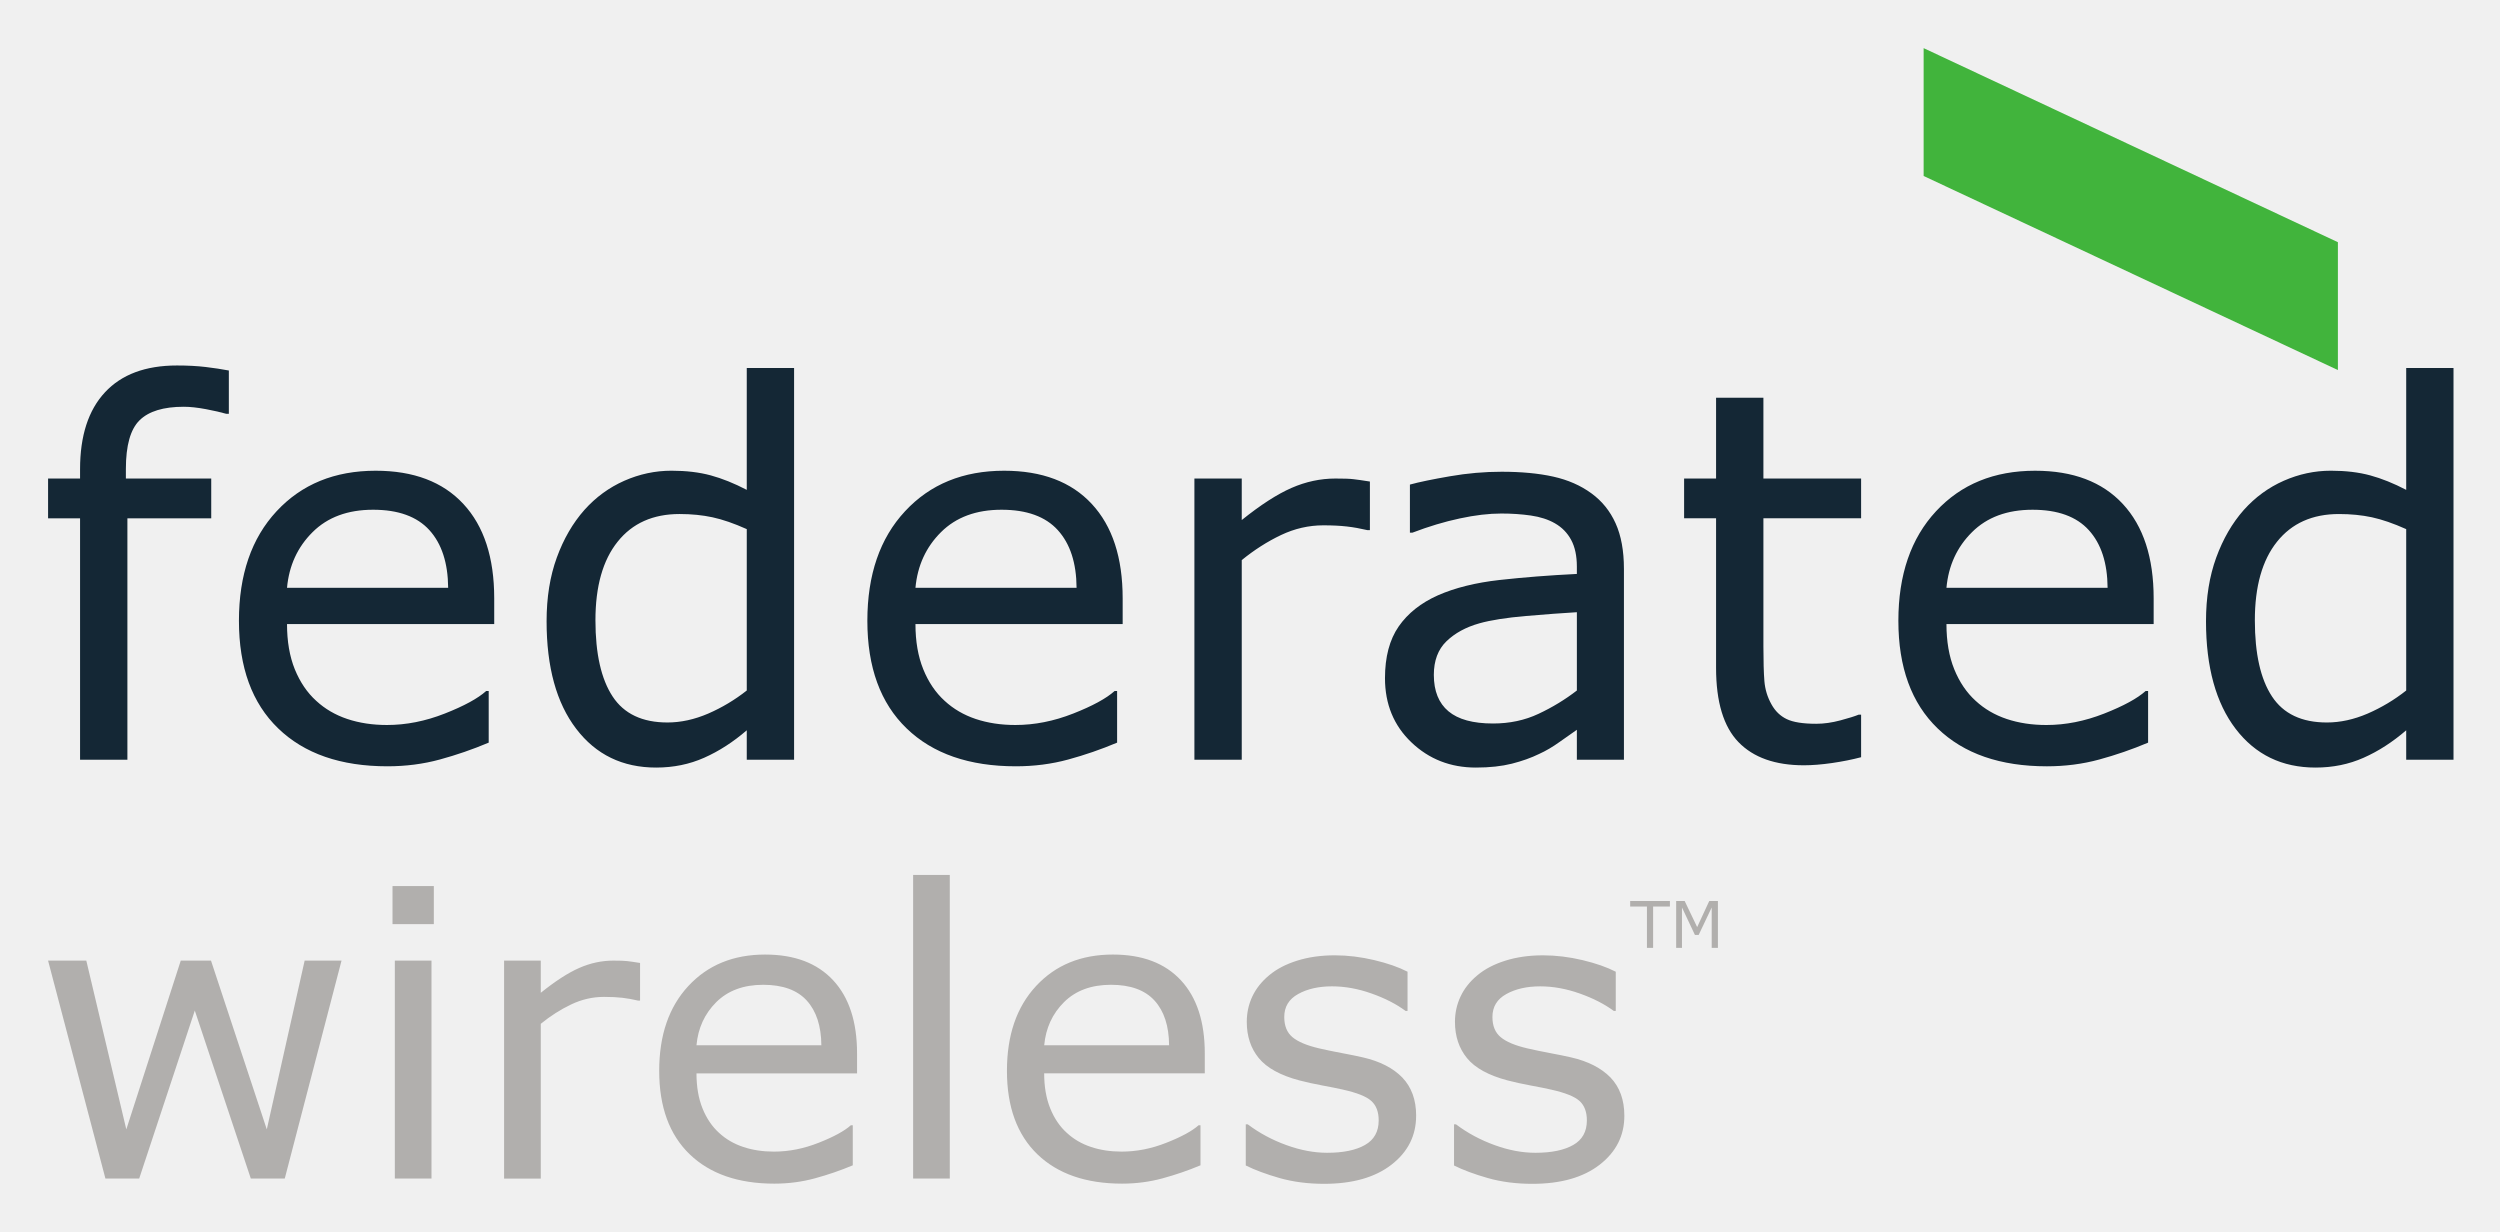
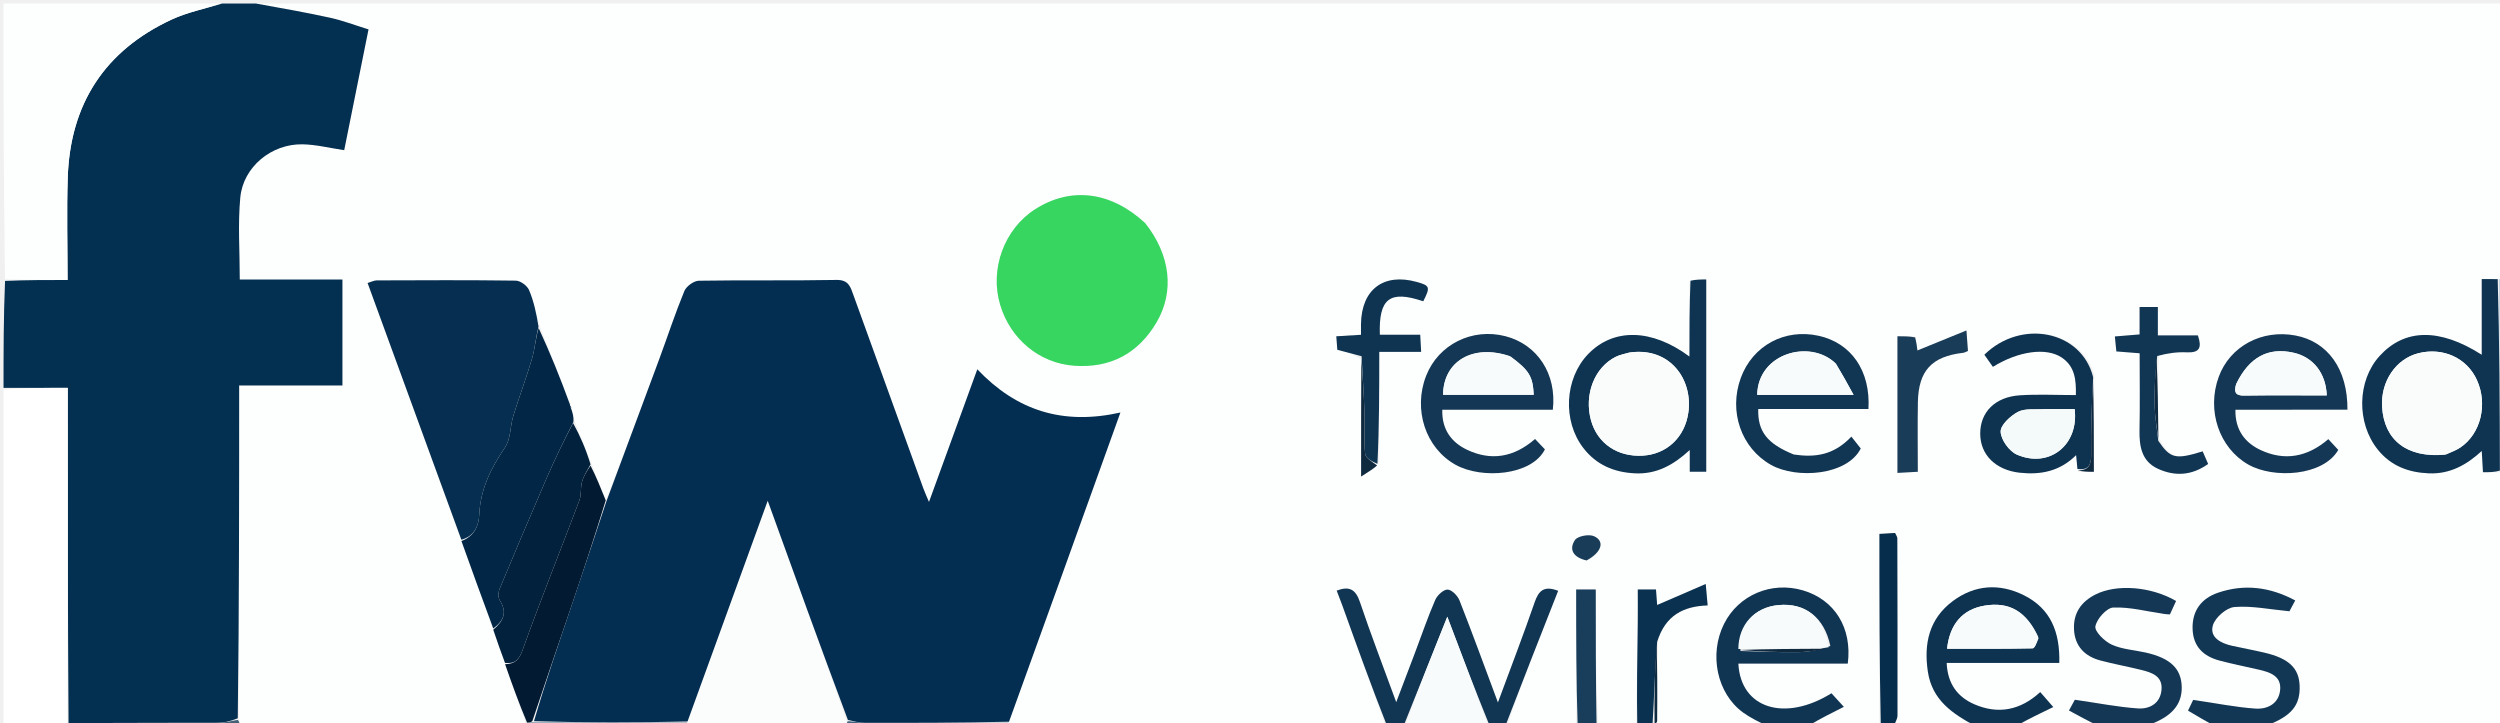
- <svg xmlns="http://www.w3.org/2000/svg" role="img" viewBox="-6.63 -6.63 344.76 169.76">
-   <path fill="#142735" d="M24.93 50.438h-.345c-.717-.208-1.655-.423-2.812-.643-1.161-.218-2.179-.331-3.056-.331-2.804 0-4.832.618-6.095 1.859-1.262 1.235-1.893 3.474-1.893 6.719v1.318H22.5v5.487H10.939v33.294H4.411V64.847H0v-5.487h4.411v-1.286c0-4.606 1.143-8.14 3.434-10.603 2.292-2.467 5.603-3.699 9.931-3.699 1.458 0 2.771.067 3.941.206 1.167.141 2.24.301 3.212.487v5.973m30.243 23.989c-.026-3.424-.887-6.074-2.584-7.947-1.704-1.876-4.294-2.815-7.765-2.815-3.494 0-6.278 1.028-8.348 3.09-2.074 2.06-3.246 4.619-3.524 7.672zm6.351 5.003H32.951c0 2.383.357 4.46 1.072 6.235.722 1.767 1.704 3.223 2.956 4.354 1.203 1.111 2.631 1.948 4.287 2.502 1.654.553 3.473.829 5.468.829 2.642 0 5.296-.524 7.97-1.577 2.674-1.051 4.575-2.09 5.709-3.108h.351v7.117c-2.201.928-4.445 1.703-6.737 2.327-2.291.626-4.7.937-7.222.937-6.435 0-11.46-1.738-15.069-5.226-3.612-3.481-5.416-8.43-5.416-14.838 0-6.346 1.728-11.38 5.188-15.105 3.462-3.729 8.014-5.592 13.668-5.592 5.23 0 9.26 1.526 12.097 4.585 2.838 3.054 4.252 7.391 4.252 13.016v3.544m34.827 9.164v-22.256c-1.758-.788-3.333-1.331-4.724-1.632-1.386-.299-2.902-.45-4.545-.45-3.66 0-6.511 1.271-8.541 3.82-2.038 2.542-3.058 6.155-3.058 10.831 0 4.607.789 8.108 2.365 10.505 1.569 2.393 4.092 3.591 7.569 3.591 1.85 0 3.724-.413 5.621-1.229 1.899-.826 3.668-1.883 5.313-3.181m6.526 9.548H96.351V94.081c-1.876 1.619-3.834 2.882-5.872 3.785-2.033.904-4.241 1.355-6.627 1.355-4.631 0-8.306-1.781-11.024-5.35-2.722-3.561-4.081-8.505-4.081-14.825 0-3.287.469-6.212 1.408-8.784.936-2.57 2.205-4.757 3.802-6.564 1.57-1.758 3.408-3.1 5.5-4.026 2.098-.925 4.264-1.389 6.513-1.389 2.034 0 3.841.216 5.418.644 1.572.429 3.226 1.093 4.963 1.997V44.116h6.526v54.026m38.957-23.715c-.021-3.424-.885-6.074-2.584-7.947-1.701-1.876-4.293-2.815-7.763-2.815-3.493 0-6.276 1.028-8.348 3.09-2.072 2.06-3.245 4.619-3.524 7.672zm6.356 5.003h-28.575c0 2.383.358 4.46 1.077 6.235.715 1.767 1.702 3.223 2.949 4.354 1.203 1.111 2.632 1.948 4.285 2.502 1.656.553 3.479.829 5.467.829 2.643 0 5.297-.524 7.972-1.577 2.677-1.051 4.577-2.09 5.712-3.108h.347v7.117c-2.201.928-4.443 1.703-6.737 2.327-2.288.626-4.697.937-7.218.937-6.437 0-11.461-1.738-15.072-5.226-3.611-3.481-5.415-8.43-5.415-14.838 0-6.346 1.728-11.38 5.194-15.105 3.456-3.729 8.012-5.592 13.663-5.592 5.23 0 9.263 1.526 12.096 4.585 2.837 3.054 4.255 7.391 4.255 13.016v3.544M182.286 66.477h-.347c-.969-.227-1.915-.399-2.836-.503-.908-.105-1.995-.159-3.241-.159-2.013 0-3.957.448-5.835 1.339-1.873.891-3.68 2.043-5.415 3.456v27.532h-6.529V59.362h6.529v5.725c2.589-2.082 4.877-3.559 6.853-4.426 1.981-.868 4.004-1.299 6.063-1.299 1.136 0 1.955.024 2.464.087.508.055 1.276.166 2.293.328v6.701m28.542 22.117v-10.798c-1.996.118-4.339.29-7.028.522-2.703.231-4.836.568-6.408 1.008-1.88.528-3.395 1.361-4.551 2.48-1.159 1.122-1.739 2.669-1.739 4.635 0 2.22.675 3.896 2.016 5.017 1.344 1.124 3.389 1.685 6.144 1.685 2.293 0 4.389-.444 6.282-1.337 1.901-.89 3.66-1.96 5.283-3.212m6.492 9.548h-6.492V94.012c-.579.394-1.363.943-2.349 1.651-.981.704-1.936 1.267-2.861 1.682-1.089.535-2.339.977-3.751 1.339-1.409.355-3.064.537-4.967.537-3.492 0-6.458-1.157-8.885-3.474-2.431-2.315-3.648-5.266-3.648-8.854 0-2.938.631-5.317 1.891-7.136 1.263-1.814 3.065-3.245 5.404-4.287 2.357-1.04 5.195-1.746 8.505-2.118 3.309-.367 6.862-.646 10.661-.833v-1.007c0-1.481-.261-2.707-.784-3.68-.521-.972-1.264-1.735-2.239-2.293-.925-.532-2.037-.89-3.333-1.078-1.296-.185-2.651-.274-4.061-.274-1.712 0-3.629.225-5.731.678-2.109.45-4.284 1.103-6.528 1.961h-.347V60.195c1.272-.351 3.113-.729 5.52-1.146 2.407-.419 4.783-.624 7.12-.624 2.731 0 5.107.223 7.133.674 2.024.451 3.779 1.221 5.263 2.309 1.459 1.063 2.569 2.44 3.329 4.13.763 1.691 1.149 3.786 1.149 6.287v26.316m32.707-.348c-1.231.327-2.564.591-4.011.802-1.444.207-2.737.311-3.875.311-3.955 0-6.965-1.067-9.022-3.193-2.065-2.13-3.093-5.547-3.093-10.246V64.844h-4.408V59.36h4.408V48.216h6.528V59.36h13.473v5.485h-13.473V82.516c0 2.041.045 3.633.135 4.779.095 1.146.419 2.218.977 3.208.511.929 1.211 1.606 2.099 2.033.889.431 2.252.646 4.081.646 1.061 0 2.179-.163 3.331-.471 1.16-.311 1.997-.572 2.501-.783h.349v5.867m33.992-23.367c-.023-3.424-.887-6.074-2.588-7.947-1.701-1.876-4.289-2.815-7.76-2.815-3.496 0-6.279 1.028-8.349 3.09-2.076 2.06-3.248 4.619-3.525 7.672zm6.352 5.003h-28.574c0 2.383.356 4.46 1.076 6.235.719 1.767 1.701 3.223 2.953 4.354 1.2 1.111 2.631 1.948 4.285 2.502 1.653.553 3.475.829 5.468.829 2.641 0 5.296-.524 7.969-1.577 2.675-1.051 4.575-2.09 5.713-3.108h.344v7.117c-2.2.928-4.439 1.703-6.737 2.327-2.287.626-4.696.937-7.221.937-6.435 0-11.454-1.738-15.065-5.226-3.613-3.481-5.416-8.43-5.416-14.838 0-6.346 1.731-11.38 5.189-15.105 3.46-3.729 8.013-5.592 13.665-5.592 5.232 0 9.26 1.526 12.1 4.585 2.833 3.054 4.251 7.391 4.251 13.016v3.544m34.827 9.164v-22.256c-1.763-.788-3.333-1.331-4.723-1.632-1.389-.299-2.907-.45-4.547-.45-3.664 0-6.509 1.271-8.545 3.82-2.037 2.542-3.057 6.155-3.057 10.831 0 4.607.784 8.108 2.364 10.505 1.572 2.393 4.097 3.591 7.568 3.591 1.852 0 3.728-.413 5.627-1.229 1.896-.826 3.671-1.883 5.313-3.181m6.524 9.548h-6.524V94.081c-1.876 1.619-3.831 2.882-5.872 3.785-2.032.904-4.241 1.355-6.63 1.355-4.627 0-8.301-1.781-11.025-5.35-2.715-3.561-4.081-8.505-4.081-14.825 0-3.287.472-6.212 1.409-8.784.94-2.57 2.201-4.757 3.801-6.564 1.575-1.758 3.412-3.1 5.505-4.026 2.099-.925 4.261-1.389 6.509-1.389 2.04 0 3.841.216 5.419.644 1.575.429 3.231 1.093 4.965 1.997V44.116h6.524v54.026" />
-   <path fill="#41b43c" d="M258.647.008V17.64l57.128 26.762V26.769L258.647.008" />
-   <path fill="#b1afad" d="M35.382 125.842l-5.22 23.274-7.695-23.274h-4.169l-7.51 23.274-5.516-23.274H0l7.908 30.056h4.657l7.669-23.17 7.724 23.17h4.681l7.829-30.056h-5.086m12.117-5.033h5.699v-5.25h-5.699zm.321 35.087h5.056V125.84h-5.056v30.056m33.817-24.538h-.265c-.755-.181-1.488-.308-2.195-.392-.71-.078-1.547-.121-2.514-.121-1.56 0-3.069.348-4.521 1.038-1.455.691-2.853 1.583-4.198 2.676v21.341H62.886v-30.059h5.058v4.441c2.008-1.615 3.781-2.761 5.313-3.433 1.536-.672 3.1-1.008 4.696-1.008.882 0 1.512.021 1.91.068.394.045.988.128 1.774.256v5.193m25.002 6.162c-.021-2.655-.689-4.708-2.007-6.162-1.318-1.454-3.321-2.181-6.012-2.181-2.709 0-4.865.799-6.475 2.394-1.601 1.596-2.512 3.58-2.728 5.949zm4.921 3.872H89.417c0 1.851.28 3.46.833 4.832.555 1.374 1.317 2.5 2.287 3.377.932.86 2.041 1.511 3.328 1.937 1.282.432 2.693.644 4.233.644 2.049 0 4.108-.402 6.178-1.224 2.076-.816 3.547-1.621 4.424-2.406h.272v5.518c-1.703.719-3.443 1.312-5.222 1.796-1.771.484-3.644.734-5.596.734-4.983 0-8.88-1.357-11.675-4.05-2.801-2.705-4.203-6.538-4.203-11.508 0-4.916 1.341-8.814 4.025-11.702 2.681-2.89 6.21-4.333 10.586-4.333 4.056 0 7.182 1.182 9.38 3.55 2.2 2.369 3.295 5.734 3.295 10.094v2.74m7.732 14.504h5.056v-41.867h-5.056v41.867m35.298-18.376c-.016-2.655-.687-4.708-2.004-6.162-1.321-1.454-3.325-2.181-6.012-2.181-2.709 0-4.868.799-6.474 2.394-1.603 1.596-2.515 3.58-2.733 5.949zm4.923 3.872H137.366c0 1.851.28 3.46.836 4.832.557 1.374 1.316 2.5 2.292 3.377.931.86 2.037 1.511 3.323 1.937 1.281.432 2.692.644 4.236.644 2.047 0 4.104-.402 6.175-1.224 2.072-.816 3.547-1.621 4.428-2.406h.268v5.518c-1.707.719-3.447 1.312-5.221 1.796-1.775.484-3.64.734-5.597.734-4.985 0-8.881-1.357-11.678-4.05-2.795-2.705-4.197-6.538-4.197-11.508 0-4.916 1.339-8.814 4.023-11.702 2.684-2.89 6.211-4.333 10.589-4.333 4.055 0 7.18 1.182 9.377 3.55 2.2 2.369 3.295 5.734 3.295 10.094v2.74m29.145 5.842c0 2.749-1.132 4.997-3.404 6.756-2.272 1.76-5.368 2.636-9.294 2.636-2.229 0-4.271-.268-6.127-.794-1.853-.53-3.408-1.108-4.668-1.735v-5.677h.271c1.593 1.201 3.371 2.157 5.328 2.865 1.956.711 3.827 1.06 5.621 1.06 2.227 0 3.967-.358 5.225-1.079 1.255-.715 1.884-1.84 1.884-3.386 0-1.185-.343-2.081-1.027-2.69-.68-.615-1.988-1.131-3.929-1.562-.716-.163-1.655-.352-2.807-.565-1.159-.214-2.216-.447-3.165-.697-2.637-.695-4.501-1.73-5.612-3.083-1.103-1.356-1.651-3.017-1.651-4.992 0-1.237.251-2.403.764-3.497.515-1.094 1.288-2.071 2.327-2.93 1.004-.846 2.285-1.517 3.836-2.009 1.556-.491 3.285-.741 5.204-.741 1.797 0 3.609.223 5.452.66 1.839.439 3.368.974 4.588 1.601v5.407h-.272c-1.281-.949-2.853-1.754-4.704-2.406-1.849-.655-3.661-.983-5.437-.983-1.852 0-3.412.355-4.684 1.065-1.271.704-1.905 1.761-1.905 3.158 0 1.242.383 2.172 1.151 2.8.755.627 1.975 1.137 3.661 1.531.932.216 1.979.432 3.135.65 1.159.215 2.119.413 2.895.591 2.349.54 4.159 1.466 5.435 2.775 1.273 1.329 1.911 3.085 1.911 5.272m28.713 0c0 2.749-1.137 4.997-3.404 6.756-2.269 1.76-5.373 2.636-9.3 2.636-2.223 0-4.264-.268-6.119-.794-1.857-.53-3.412-1.108-4.667-1.735v-5.677h.268c1.593 1.201 3.373 2.157 5.329 2.865 1.952.711 3.831 1.06 5.62 1.06 2.224 0 3.965-.358 5.223-1.079 1.255-.715 1.881-1.84 1.881-3.386 0-1.185-.343-2.081-1.023-2.69-.683-.615-1.991-1.131-3.929-1.562-.717-.163-1.653-.352-2.811-.565-1.156-.214-2.212-.447-3.164-.697-2.637-.695-4.507-1.73-5.609-3.083-1.104-1.356-1.655-3.017-1.655-4.992 0-1.237.255-2.403.771-3.497.512-1.094 1.284-2.071 2.324-2.93 1.004-.846 2.284-1.517 3.836-2.009 1.553-.491 3.287-.741 5.207-.741 1.791 0 3.607.223 5.449.66 1.839.439 3.367.974 4.587 1.601v5.407h-.268c-1.296-.949-2.861-1.754-4.712-2.406-1.847-.655-3.656-.983-5.437-.983-1.845 0-3.404.355-4.679 1.065-1.275.704-1.911 1.761-1.911 3.158 0 1.242.384 2.172 1.159 2.8.752.627 1.975 1.137 3.663 1.531.929.216 1.973.432 3.133.65 1.156.215 2.117.413 2.893.591 2.347.54 4.159 1.466 5.437 2.775 1.267 1.329 1.907 3.085 1.907 5.272m6.28-28.847h-2.312v5.7h-.853v-5.7h-2.313v-.766h5.479v.766m5.428-.766l-1.668 3.599-1.723-3.599h-1.173v6.463h.803v-5.568l1.785 3.785h.516l1.796-3.785v5.568h.859v-6.463h-1.195" />
+ <svg xmlns="http://www.w3.org/2000/svg" version="1.1" id="Layer_1" x="0px" y="0px" width="100%" viewBox="0 0 709 205" enable-background="new 0 0 709 205" xml:space="preserve">
+   <path fill="#FDFEFE" opacity="1" stroke="none" d=" M710,134   C710,157.924 710,181.848 710,206   C687.98,206 665.958,206 643.565,205.651   C649.908,202.977 652.381,199.992 652.173,194.464   C651.984,189.465 649.114,186.725 642.231,185.105   C639.159,184.382 636.051,183.816 632.969,183.136   C629.803,182.438 626.601,180.742 627.566,177.36   C628.202,175.136 631.409,172.342 633.663,172.152   C638.584,171.737 643.63,172.821 649.281,173.355   C649.46,173.022 650.127,171.775 650.923,170.289   C643.727,166.435 636.479,165.566 629.059,168.088   C624.436,169.66 621.691,173.066 621.818,178.273   C621.943,183.386 624.904,186.144 629.535,187.359   C633.225,188.326 636.972,189.072 640.69,189.932   C643.731,190.636 646.897,191.673 646.67,195.424   C646.425,199.461 643.172,201.215 639.618,200.961   C633.978,200.558 628.391,199.428 621.986,198.49   C621.892,198.686 621.231,200.063 620.525,201.532   C623.314,203.199 625.657,204.6 628,206   C621.979,206 615.958,206 609.604,205.666   C615.759,203.359 618.855,199.915 618.734,194.808   C618.61,189.609 615.521,186.644 608.52,185.067   C605.286,184.339 601.813,184.164 598.872,182.815   C596.834,181.88 593.979,179.08 594.249,177.627   C594.644,175.507 597.465,172.354 599.346,172.288   C604.137,172.119 608.979,173.42 613.802,174.124   C614.252,174.189 614.71,174.195 615.386,174.245   C615.988,172.933 616.569,171.666 617.131,170.439   C610.008,166.302 600.319,165.595 594.353,168.562   C590.242,170.607 587.966,173.867 588.187,178.484   C588.414,183.22 591.198,186.118 595.66,187.307   C599.502,188.331 603.428,189.032 607.288,189.992   C610.272,190.734 613.367,191.727 613.007,195.647   C612.65,199.532 609.598,201.148 606.285,200.913   C600.524,200.505 594.814,199.374 588.427,198.451   C588.315,198.655 587.616,199.934 586.762,201.497   C589.645,203.073 592.322,204.537 595,206   C587.646,206 580.292,206 572.617,205.664   C575.453,203.811 578.609,202.295 582.31,200.517   C580.542,198.489 579.617,197.428 578.61,196.273   C572.939,201.497 566.631,202.645 559.921,199.734   C555.245,197.705 552.324,194.004 552.076,188.014   C562.847,188.014 573.394,188.014 584.012,188.014   C584.246,179.336 581.602,172.636 574.038,168.847   C567.093,165.367 560.049,165.805 553.796,170.485   C547.135,175.471 545.538,182.476 546.745,190.497   C547.956,198.539 553.701,202.445 560,206   C552.646,206 545.292,206 537.662,205.616   C537.645,204.491 538.126,203.75 538.127,203.009   C538.151,186.223 538.127,169.437 538.08,152.651   C538.078,152.214 537.717,151.778 537.436,151.145   C536.012,151.232 534.602,151.318 533,151.415   C533,169.83 533,187.915 533,206   C526.646,206 520.291,206 513.588,205.658   C516.255,203.802 519.272,202.287 522.912,200.46   C521.244,198.631 520.307,197.604 519.403,196.612   C506.208,204.825 493.639,200.962 492.996,188.198   C503.375,188.198 513.743,188.198 524.03,188.198   C525.318,178.047 520.283,170.074 511.312,167.43   C502.364,164.792 493.034,168.753 488.944,176.925   C484.602,185.6 486.937,196.712 494.362,202.086   C496.434,203.585 498.78,204.706 501,206   C490.979,206 480.958,206 470.514,205.733   C470.039,205.293 469.987,205.12 469.967,204.483   C470.023,196.679 470.046,189.339 470.284,181.725   C472.308,174.453 477.479,171.931 484.289,171.698   C484.122,169.825 483.995,168.404 483.746,165.616   C478.698,167.799 474.332,169.687 469.968,171.574   C469.897,170.628 469.769,168.93 469.636,167.17   C467.807,167.17 466.356,167.17 464.474,167.17   C464.474,170.47 464.512,173.594 464.467,176.716   C464.328,186.478 464.158,196.239 464,206   C460.639,206 457.277,206 453.237,205.577   C452.557,192.566 452.557,179.979 452.557,167.176   C450.565,167.176 448.982,167.176 447,167.176   C447,180.178 447,193.089 447,206   C440.646,206 434.291,206 427.483,205.633   C431.983,192.696 436.937,180.126 441.89,167.556   C437.901,166.009 436.366,167.506 435.228,170.809   C432.059,180.001 428.559,189.078 424.812,199.222   C420.926,188.809 417.542,179.505 413.916,170.297   C413.388,168.955 411.721,167.237 410.544,167.209   C409.368,167.18 407.607,168.819 407.038,170.133   C404.929,175.001 403.212,180.039 401.335,185.009   C399.693,189.36 398.034,193.706 395.969,199.141   C392.189,188.801 388.728,179.833 385.673,170.73   C384.446,167.075 382.61,166.16 379.086,167.497   C379.677,169.051 380.228,170.432 380.731,171.831   C384.826,183.219 388.911,194.61 393,206   C357.646,206 322.292,206 286.486,205.745   C286.009,205.32 285.984,205.151 286.156,204.678   C296.751,175.432 307.149,146.491 317.747,116.992   C301.502,120.635 288.349,116.524 277.166,104.739   C272.591,117.296 268.136,129.522 263.46,142.357   C262.758,140.682 262.272,139.647 261.884,138.576   C255.261,120.305 248.639,102.034 242.049,83.75   C241.195,81.379 240.7,79.321 237.172,79.39   C224.178,79.644 211.173,79.395 198.177,79.618   C196.754,79.643 194.637,81.2 194.079,82.556   C191.488,88.844 189.372,95.326 187.013,101.712   C182.022,115.222 176.985,128.715 171.786,141.895   C170.353,138.383 169.102,135.192 167.848,131.633   C166.198,127.464 164.55,123.661 163.008,119.575   C162.747,118.194 162.38,117.095 162.024,115.741   C161.955,115.332 161.875,115.181 161.791,114.664   C158.9,107.184 156.013,100.069 153.095,92.55   C152.097,88.833 151.379,85.414 150.036,82.263   C149.508,81.025 147.591,79.611 146.288,79.593   C133.135,79.404 119.978,79.477 106.823,79.523   C106.086,79.525 105.352,79.933 104.251,80.26   C113.188,104.727 122.016,128.894 130.868,153.444   C133.889,161.96 136.887,170.093 139.89,178.597   C141.004,181.978 142.114,184.99 143.244,188.364   C145.237,194.135 147.209,199.544 149.139,205.215   C149.065,205.652 149.032,205.826 149,206   C122.312,206 95.625,206 68.425,205.656   C67.85,204.861 67.787,204.409 67.774,203.494   C67.825,171.956 67.825,140.88 67.825,109.321   C78.01,109.321 87.584,109.321 97.11,109.321   C97.11,99.123 97.11,89.419 97.11,79.276   C87.114,79.276 77.531,79.276 67.996,79.276   C67.996,71.216 67.432,63.553 68.144,56.011   C68.966,47.306 77.02,40.745 85.824,40.924   C89.687,41.002 93.532,41.983 97.614,42.588   C99.876,31.353 102.159,20.017 104.51,8.337   C100.557,7.118 97.151,5.81 93.627,5.036   C86.786,3.532 79.879,2.328 73,1   C285.333,1 497.667,1 710,1   C710,26.761 710,52.412 709.693,78.56   C709.183,79.096 708.981,79.134 708.349,79.157   C706.665,79.142 705.411,79.142 703.819,79.142   C703.819,83.174 703.819,86.639 703.819,90.104   C703.819,93.526 703.819,96.947 703.819,100.612   C691.857,92.974 681.945,93.178 674.869,100.94   C668.496,107.93 668.221,119.937 674.387,127.564   C678.056,132.104 682.98,133.99 688.783,134.236   C694.715,134.488 699.417,131.94 703.824,127.899   C703.961,130.292 704.063,132.065 704.169,133.923   C705.968,133.923 707.441,133.923 709.185,133.956   C709.637,133.993 709.818,133.996 710,134  M612.256,100.25   C614.901,100.123 617.556,99.789 620.189,99.918   C623.807,100.096 624.509,98.582 623.319,95.12   C619.66,95.12 616.064,95.12 611.967,95.12   C611.967,92.161 611.967,89.587 611.967,87.068   C610.029,87.068 608.605,87.068 606.787,87.068   C606.787,89.75 606.787,92.18 606.787,94.844   C604.332,95.046 602.251,95.217 599.776,95.42   C599.937,97.043 600.072,98.397 600.197,99.663   C602.623,99.855 604.549,100.008 606.807,100.188   C606.807,107.633 606.916,114.774 606.768,121.91   C606.672,126.521 607.358,130.795 611.921,132.911   C616.703,135.129 621.554,134.931 626.226,131.575   C625.661,130.276 625.161,129.125 624.674,128.007   C616.946,130.397 615.49,130.03 612.148,124.071   C612.048,116.394 611.948,108.718 612.256,100.25  M386.01,101.952   C386.01,112.516 386.01,123.08 386.01,135.148   C388.273,133.712 389.615,132.86 391.158,131.089   C391.158,120.834 391.158,110.58 391.158,99.787   C395.38,99.787 399.104,99.787 403.037,99.787   C402.938,97.975 402.87,96.721 402.772,94.931   C398.731,94.931 395.008,94.931 391.323,94.931   C390.975,84.567 394.174,82.249 403.632,85.442   C405.684,81.41 405.544,80.997 401.77,79.953   C392.392,77.359 386.146,82.067 385.978,91.861   C385.961,92.82 385.976,93.779 385.976,94.946   C383.5,95.097 381.418,95.223 378.974,95.372   C379.098,97.011 379.201,98.379 379.263,99.194   C381.942,99.907 384.045,100.467 386.01,101.952  M593.934,106.29   C590.299,93.673 573.133,90.415 562.768,100.603   C563.561,101.729 564.38,102.891 565.186,104.036   C572.444,99.537 580.326,98.475 584.684,101.385   C588.451,103.9 588.809,107.676 588.721,112.045   C583.102,112.045 577.945,111.776 572.827,112.111   C565.794,112.571 561.577,116.889 561.592,122.99   C561.607,129.004 565.995,133.314 572.807,134.062   C578.755,134.714 584.204,133.66 588.791,129.071   C588.94,130.692 589.046,131.844 589.368,133.803   C590.808,133.803 592.248,133.803 593.824,133.803   C593.824,124.794 593.824,115.913 593.934,106.29  M324.545,62.993   C314.984,54.223 303.642,52.892 293.54,59.356   C284.769,64.968 280.61,76.389 283.658,86.492   C286.558,96.103 294.676,103.01 304.681,103.726   C314.87,104.455 322.814,100.253 328.005,91.409   C333.15,82.645 331.919,72.281 324.545,62.993  M479.122,79.963   C479.122,86.865 479.122,93.766 479.122,101.115   C468.346,93.116 457.512,93.03 450.387,100.434   C443.749,107.331 443.075,119.324 449.035,127.051   C452.706,131.811 457.689,133.958 463.71,134.237   C469.67,134.513 474.424,132.032 479.214,127.619   C479.214,130.306 479.214,132.054 479.214,133.793   C480.963,133.793 482.384,133.793 483.89,133.793   C483.89,115.534 483.89,97.508 483.89,79.261   C482.303,79.261 481.011,79.261 479.122,79.963  M654.48,116.191   C658.237,116.191 661.995,116.191 665.732,116.191   C665.818,104.677 660.15,96.878 651.003,95.153   C641.429,93.347 632.395,98.216 629.23,106.889   C625.748,116.429 629.378,127.018 637.558,131.71   C644.791,135.859 658.857,135.022 663.129,127.595   C662.26,126.654 661.323,125.641 660.311,124.546   C654.352,129.684 647.862,130.799 641.087,127.625   C636.686,125.564 633.839,121.939 633.962,116.192   C640.593,116.192 647.04,116.192 654.48,116.191  M508.31,128.84   C501.147,125.83 498.456,122.357 498.634,115.991   C509.053,115.991 519.485,115.991 529.886,115.991   C530.526,105.179 525.023,97.255 515.723,95.223   C506.104,93.121 497.063,98.018 493.703,107.15   C490.18,116.728 493.855,127.088 502.227,131.819   C509.504,135.931 523.9,134.831 527.707,127.187   C526.918,126.19 526.029,125.066 525.051,123.831   C520.102,129.061 514.845,129.81 508.31,128.84  M416.604,116.194   C424.553,116.194 432.501,116.194 440.38,116.194   C441.541,106.03 435.978,97.671 426.909,95.343   C417.476,92.922 407.927,97.697 404.458,106.57   C400.698,116.185 404.308,127.038 412.745,131.779   C420.239,135.991 434.452,134.845 438.131,127.438   C437.256,126.516 436.315,125.524 435.345,124.501   C429.301,129.765 422.828,130.767 416.056,127.559   C411.626,125.46 408.868,121.812 409.029,116.195   C411.35,116.195 413.495,116.195 416.604,116.194  M542.893,95.363   C541.456,95.363 540.018,95.363 538.115,95.363   C538.115,101.931 538.115,108.229 538.115,114.527   C538.115,120.965 538.115,127.403 538.115,134.115   C540.367,133.99 541.959,133.902 543.888,133.795   C543.888,126.998 543.793,120.524 543.911,114.054   C544.074,105.108 547.862,101.071 556.745,100.057   C557.162,100.009 557.556,99.752 558.111,99.532   C557.996,97.979 557.889,96.553 557.679,93.721   C552.583,95.798 548.171,97.596 543.779,99.387   C543.691,98.626 543.541,97.318 542.893,95.363  M450.327,158.928   C454.288,156.605 455.174,153.472 452.067,152.07   C450.638,151.425 447.413,152.022 446.661,153.156   C444.802,155.956 446.336,158.124 450.327,158.928  z" />
+   <path fill="#032F51" opacity="1" stroke="none" d=" M72.546,1   C79.879,2.328 86.786,3.532 93.627,5.036   C97.151,5.81 100.557,7.118 104.51,8.337   C102.159,20.017 99.876,31.353 97.614,42.588   C93.532,41.983 89.687,41.002 85.824,40.924   C77.02,40.745 68.966,47.306 68.144,56.011   C67.432,63.553 67.996,71.216 67.996,79.276   C77.531,79.276 87.114,79.276 97.11,79.276   C97.11,89.419 97.11,99.123 97.11,109.321   C87.584,109.321 78.01,109.321 67.825,109.321   C67.825,140.88 67.825,171.956 67.428,203.704   C65.262,204.586 63.493,204.968 61.722,204.976   C49.846,205.03 37.97,204.965 26.095,205.05   C24.394,205.062 22.698,205.669 21,206   C20.556,206 20.111,206 19.442,205.542   C19.218,173.287 19.218,141.49 19.218,110   C12.559,110 6.78,110 1,110   C1,99.979 1,89.958 1.431,79.671   C7.465,79.404 13.069,79.404 19.162,79.404   C19.162,69.453 18.893,59.848 19.217,50.262   C19.92,29.444 29.735,14.344 48.664,5.549   C53.174,3.454 58.207,2.486 63,1   C66.031,1 69.061,1 72.546,1  z" />
+   <path fill="#FDFEFE" opacity="1" stroke="none" d=" M62.531,1   C58.207,2.486 53.174,3.454 48.664,5.549   C29.735,14.344 19.92,29.444 19.217,50.262   C18.893,59.848 19.162,69.453 19.162,79.404   C13.069,79.404 7.465,79.404 1.431,79.202   C1,53.082 1,27.163 1,1   C21.354,1 41.708,1 62.531,1  z" />
+   <path fill="#FFFFFF" opacity="1" stroke="none" d=" M1,110.469   C6.78,110 12.559,110 19.218,110   C19.218,141.49 19.218,173.287 19.109,205.542   C13.023,206 7.046,206 1,206   C1,174.312 1,142.625 1,110.469  z" />
+   <path fill="#FBFDFD" opacity="1" stroke="none" d=" M240,206   C225.312,206 210.625,206 195.429,205.735   C194.891,205.295 194.86,205.119 194.984,204.609   C202.562,183.807 209.987,163.339 217.724,142.008   C225.378,163.2 232.743,183.59 240.073,204.322   C240.025,205.109 240.013,205.555 240,206  z" />
+   <path fill="#113653" opacity="1" stroke="none" d=" M393.417,206   C388.911,194.61 384.826,183.219 380.731,171.831   C380.228,170.432 379.677,169.051 379.086,167.497   C382.61,166.16 384.446,167.075 385.673,170.73   C388.728,179.833 392.189,188.801 395.969,199.141   C398.034,193.706 399.693,189.36 401.335,185.009   C403.212,180.039 404.929,175.001 407.038,170.133   C407.607,168.819 409.368,167.18 410.544,167.209   C411.721,167.237 413.388,168.955 413.916,170.297   C417.542,179.505 420.926,188.809 424.812,199.222   C428.559,189.078 432.059,180.001 435.228,170.809   C436.366,167.506 437.901,166.009 441.89,167.556   C436.937,180.126 431.983,192.696 427.015,205.633   C425.611,206 424.222,206 422.385,205.627   C418.202,195.378 414.467,185.502 410.458,174.903   C406.077,185.839 402.038,195.919 398,206   C396.611,206 395.222,206 393.417,206  z" />
+   <path fill="#0E3351" opacity="1" stroke="none" d=" M560.461,206   C553.701,202.445 547.956,198.539 546.745,190.497   C545.538,182.476 547.135,175.471 553.796,170.485   C560.049,165.805 567.093,165.367 574.038,168.847   C581.602,172.636 584.246,179.336 584.012,188.014   C573.394,188.014 562.847,188.014 552.076,188.014   C552.324,194.004 555.245,197.705 559.921,199.734   C566.631,202.645 572.939,201.497 578.61,196.273   C579.617,197.428 580.542,198.489 582.31,200.517   C578.609,202.295 575.453,203.811 572.148,205.664   C568.307,206 564.614,206 560.461,206  M578.037,180.622   C574.706,173.395 569.844,170.572 562.787,171.768   C556.635,172.81 552.943,176.95 552.189,183.981   C560.296,183.981 568.369,184.038 576.438,183.869   C577.058,183.856 577.644,182.245 578.037,180.622  z" />
+   <path fill="#103553" opacity="1" stroke="none" d=" M501.461,206   C498.78,204.706 496.434,203.585 494.362,202.086   C486.937,196.712 484.602,185.6 488.944,176.925   C493.034,168.753 502.364,164.792 511.312,167.43   C520.283,170.074 525.318,178.047 524.03,188.198   C513.743,188.198 503.375,188.198 492.996,188.198   C493.639,200.962 506.208,204.825 519.403,196.612   C520.307,197.604 521.244,198.631 522.912,200.46   C519.272,202.287 516.255,203.802 513.119,205.658   C509.307,206 505.614,206 501.461,206  M493.602,184.629   C499.037,184.754 504.473,185.021 509.904,184.95   C512.932,184.91 515.952,184.308 519.084,183.194   C517.399,175.147 512.002,170.892 504.379,171.602   C497.538,172.239 493.023,177.178 493.602,184.629  z" />
+   <path fill="#133755" opacity="1" stroke="none" d=" M595.465,206   C592.322,204.537 589.645,203.073 586.762,201.497   C587.616,199.934 588.315,198.655 588.427,198.451   C594.814,199.374 600.524,200.505 606.285,200.913   C609.598,201.148 612.65,199.532 613.007,195.647   C613.367,191.727 610.272,190.734 607.288,189.992   C603.428,189.032 599.502,188.331 595.66,187.307   C591.198,186.118 588.414,183.22 588.187,178.484   C587.966,173.867 590.242,170.607 594.353,168.562   C600.319,165.595 610.008,166.302 617.131,170.439   C616.569,171.666 615.988,172.933 615.386,174.245   C614.71,174.195 614.252,174.189 613.802,174.124   C608.979,173.42 604.137,172.119 599.346,172.288   C597.465,172.354 594.644,175.507 594.249,177.627   C593.979,179.08 596.834,181.88 598.872,182.815   C601.813,184.164 605.286,184.339 608.52,185.067   C615.521,186.644 618.61,189.609 618.734,194.808   C618.855,199.915 615.759,203.359 609.136,205.666   C604.643,206 600.286,206 595.465,206  z" />
+   <path fill="#123754" opacity="1" stroke="none" d=" M628.466,206   C625.657,204.6 623.314,203.199 620.525,201.532   C621.231,200.063 621.892,198.686 621.986,198.49   C628.391,199.428 633.978,200.558 639.618,200.961   C643.172,201.215 646.425,199.461 646.67,195.424   C646.897,191.673 643.731,190.636 640.69,189.932   C636.972,189.072 633.225,188.326 629.535,187.359   C624.904,186.144 621.943,183.386 621.818,178.273   C621.691,173.066 624.436,169.66 629.059,168.088   C636.479,165.566 643.727,166.435 650.923,170.289   C650.127,171.775 649.46,173.022 649.281,173.355   C643.63,172.821 638.584,171.737 633.663,172.152   C631.409,172.342 628.202,175.136 627.566,177.36   C626.601,180.742 629.803,182.438 632.969,183.136   C636.051,183.816 639.159,184.382 642.231,185.105   C649.114,186.725 651.984,189.465 652.173,194.464   C652.381,199.992 649.908,202.977 643.097,205.651   C638.311,206 633.622,206 628.466,206  z" />
+   <path fill="#F7FBFC" opacity="1" stroke="none" d=" M398.469,206   C402.038,195.919 406.077,185.839 410.458,174.903   C414.467,185.502 418.202,195.378 421.969,205.627   C414.312,206 406.625,206 398.469,206  z" />
+   <path fill="#072D4C" opacity="1" stroke="none" d=" M533.4,206   C533,187.915 533,169.83 533,151.415   C534.602,151.318 536.012,151.232 537.436,151.145   C537.717,151.778 538.078,152.214 538.08,152.651   C538.127,169.437 538.151,186.223 538.127,203.009   C538.126,203.75 537.645,204.491 537.194,205.616   C535.933,206 534.867,206 533.4,206  z" />
+   <path fill="#0A3150" opacity="1" stroke="none" d=" M464.333,206   C464.158,196.239 464.328,186.478 464.467,176.716   C464.512,173.594 464.474,170.47 464.474,167.17   C466.356,167.17 467.807,167.17 469.636,167.17   C469.769,168.93 469.897,170.628 469.968,171.574   C474.332,169.687 478.698,167.799 483.746,165.616   C483.995,168.404 484.122,169.825 484.289,171.698   C477.479,171.931 472.308,174.453 469.972,182.005   C469.295,190.083 469.145,197.605 468.672,205.185   C467.567,205.496 466.784,205.748 466,206   C465.556,206 465.111,206 464.333,206  z" />
+   <path fill="#183E5B" opacity="1" stroke="none" d=" M447.428,206   C447,193.089 447,180.178 447,167.176   C448.982,167.176 450.565,167.176 452.557,167.176   C452.557,179.979 452.557,192.566 452.779,205.577   C451.286,206 449.571,206 447.428,206  z" />
+   <path fill="#B9CCDD" opacity="1" stroke="none" d=" M708.779,79.173   C708.981,79.134 709.183,79.096 709.693,79.029   C710,97.021 710,115.042 710,133.531   C709.818,133.996 709.637,133.993 709.234,133.495   C708.935,115.059 708.857,97.116 708.779,79.173  z" />
+   <path fill="#456178" opacity="1" stroke="none" d=" M21.469,206   C22.698,205.669 24.394,205.062 26.095,205.05   C37.97,204.965 49.846,205.03 61.722,204.976   C63.493,204.968 65.262,204.586 67.378,204.167   C67.787,204.409 67.85,204.861 67.956,205.656   C52.646,206 37.292,206 21.469,206  z" />
+   <path fill="#416483" opacity="1" stroke="none" d=" M240.469,206   C240.013,205.555 240.025,205.109 240.433,204.527   C242.28,204.596 243.733,204.977 245.186,204.981   C258.777,205.019 272.368,204.991 285.959,204.983   C285.984,205.151 286.009,205.32 286.017,205.745   C270.979,206 255.958,206 240.469,206  z" />
+   <path fill="#416483" opacity="1" stroke="none" d=" M194.83,204.944   C194.86,205.119 194.891,205.295 194.961,205.735   C179.979,206 164.958,206 149.469,206   C149.032,205.826 149.065,205.652 149.436,205.206   C150.17,204.906 150.565,204.878 151.428,204.904   C166.207,204.954 180.519,204.949 194.83,204.944  z" />
+   <path fill="#7B90A0" opacity="1" stroke="none" d=" M466.4,206   C466.784,205.748 467.567,205.496 468.919,205.201   C469.487,205.157 469.935,204.947 469.935,204.947   C469.987,205.12 470.039,205.293 470.046,205.733   C468.933,206 467.867,206 466.4,206  z" />
+   <path fill="#032E51" opacity="1" stroke="none" d=" M194.984,204.609   C180.519,204.949 166.207,204.954 151.448,204.526   C154.699,193.323 158.431,182.566 162.087,171.783   C165.423,161.941 168.677,152.072 171.967,142.215   C176.985,128.715 182.022,115.222 187.013,101.712   C189.372,95.326 191.488,88.844 194.079,82.556   C194.637,81.2 196.754,79.643 198.177,79.618   C211.173,79.395 224.178,79.644 237.172,79.39   C240.7,79.321 241.195,81.379 242.049,83.75   C248.639,102.034 255.261,120.305 261.884,138.576   C262.272,139.647 262.758,140.682 263.46,142.357   C268.136,129.522 272.591,117.296 277.166,104.739   C288.349,116.524 301.502,120.635 317.747,116.992   C307.149,146.491 296.751,175.432 286.156,204.678   C272.368,204.991 258.777,205.019 245.186,204.981   C243.733,204.977 242.28,204.596 240.468,204.186   C232.743,183.59 225.378,163.2 217.724,142.008   C209.987,163.339 202.562,183.807 194.984,204.609  z" />
+   <path fill="#052E50" opacity="1" stroke="none" d=" M130.844,153.061   C122.016,128.894 113.188,104.727 104.251,80.26   C105.352,79.933 106.086,79.525 106.823,79.523   C119.978,79.477 133.135,79.404 146.288,79.593   C147.591,79.611 149.508,81.025 150.036,82.263   C151.379,85.414 152.097,88.833 152.721,92.623   C151.896,95.983 151.691,98.944 150.875,101.727   C149.275,107.182 147.247,112.51 145.571,117.944   C144.66,120.896 144.868,124.478 143.24,126.869   C139.255,132.722 136.246,138.694 135.921,145.907   C135.773,149.202 134.484,152.061 130.844,153.061  z" />
+   <path fill="#36D661" opacity="1" stroke="none" d=" M324.773,63.272   C331.919,72.281 333.15,82.645 328.005,91.409   C322.814,100.253 314.87,104.455 304.681,103.726   C294.676,103.01 286.558,96.103 283.658,86.492   C280.61,76.389 284.769,64.968 293.54,59.356   C303.642,52.892 314.984,54.223 324.773,63.272  z" />
+   <path fill="#022746" opacity="1" stroke="none" d=" M130.868,153.444   C134.484,152.061 135.773,149.202 135.921,145.907   C136.246,138.694 139.255,132.722 143.24,126.869   C144.868,124.478 144.66,120.896 145.571,117.944   C147.247,112.51 149.275,107.182 150.875,101.727   C151.691,98.944 151.896,95.983 152.751,93.029   C156.013,100.069 158.9,107.184 161.657,114.779   C161.689,115.506 161.851,115.752 162.013,115.997   C162.38,117.095 162.747,118.194 162.623,119.689   C159.734,125.307 157.24,130.487 154.956,135.757   C150.449,146.157 146.026,156.594 141.671,167.059   C141.287,167.98 141.24,169.478 141.74,170.255   C143.936,173.669 142.794,176.105 139.885,178.226   C136.887,170.093 133.889,161.96 130.868,153.444  z" />
+   <path fill="#0E3452" opacity="1" stroke="none" d=" M708.349,79.157   C708.857,97.116 708.935,115.059 708.964,133.462   C707.441,133.923 705.968,133.923 704.169,133.923   C704.063,132.065 703.961,130.292 703.824,127.899   C699.417,131.94 694.715,134.488 688.783,134.236   C682.98,133.99 678.056,132.104 674.387,127.564   C668.221,119.937 668.496,107.93 674.869,100.94   C681.945,93.178 691.857,92.974 703.819,100.612   C703.819,96.947 703.819,93.526 703.819,90.104   C703.819,86.639 703.819,83.174 703.819,79.142   C705.411,79.142 706.665,79.142 708.349,79.157  M693.765,128.879   C695.1,128.231 696.534,127.729 697.753,126.909   C703.56,123.005 705.573,114.658 702.455,107.78   C699.621,101.529 692.843,98.42 685.862,100.171   C679.479,101.771 675.149,108.156 675.563,115.357   C676.107,124.838 682.649,129.979 693.765,128.879  z" />
+   <path fill="#0E3452" opacity="1" stroke="none" d=" M479.42,79.612   C481.011,79.261 482.303,79.261 483.89,79.261   C483.89,97.508 483.89,115.534 483.89,133.793   C482.384,133.793 480.963,133.793 479.214,133.793   C479.214,132.054 479.214,130.306 479.214,127.619   C474.424,132.032 469.67,134.513 463.71,134.237   C457.689,133.958 452.706,131.811 449.035,127.051   C443.075,119.324 443.749,107.331 450.387,100.434   C457.512,93.03 468.346,93.116 479.122,101.115   C479.122,93.766 479.122,86.865 479.42,79.612  M461.999,99.977   C460.74,100.373 459.401,100.608 458.235,101.19   C452.178,104.214 449.209,111.899 451.199,119.177   C452.989,125.727 458.729,129.649 465.897,129.219   C472.669,128.813 477.833,124.039 478.819,116.968   C480.117,107.667 473.69,98.409 461.999,99.977  z" />
+   <path fill="#02213C" opacity="1" stroke="none" d=" M139.89,178.597   C142.794,176.105 143.936,173.669 141.74,170.255   C141.24,169.478 141.287,167.98 141.671,167.059   C146.026,156.594 150.449,146.157 154.956,135.757   C157.24,130.487 159.734,125.307 162.517,119.973   C164.55,123.661 166.198,127.464 167.472,131.695   C166.398,133.626 165.487,135.069 165.058,136.644   C164.592,138.352 164.92,140.314 164.306,141.94   C158.996,156.012 153.369,169.969 148.294,184.124   C147.236,187.077 146.149,188.301 143.223,188.001   C142.114,184.99 141.004,181.978 139.89,178.597  z" />
+   <path fill="#133754" opacity="1" stroke="none" d=" M653.984,116.191   C647.04,116.192 640.593,116.192 633.962,116.192   C633.839,121.939 636.686,125.564 641.087,127.625   C647.862,130.799 654.352,129.684 660.311,124.546   C661.323,125.641 662.26,126.654 663.129,127.595   C658.857,135.022 644.791,135.859 637.558,131.71   C629.378,127.018 625.748,116.429 629.23,106.889   C632.395,98.216 641.429,93.347 651.003,95.153   C660.15,96.878 665.818,104.677 665.732,116.191   C661.995,116.191 658.237,116.191 653.984,116.191  M634.086,109.206   C633.507,111.262 634.005,112.22 636.418,112.184   C644.231,112.067 652.047,112.14 659.871,112.14   C659.62,105.796 656.008,101.28 650.454,100.033   C643.288,98.423 637.909,101.214 634.086,109.206  z" />
+   <path fill="#113653" opacity="1" stroke="none" d=" M508.727,128.904   C514.845,129.81 520.102,129.061 525.051,123.831   C526.029,125.066 526.918,126.19 527.707,127.187   C523.9,134.831 509.504,135.931 502.227,131.819   C493.855,127.088 490.18,116.728 493.703,107.15   C497.063,98.018 506.104,93.121 515.723,95.223   C525.023,97.255 530.526,105.179 529.886,115.991   C519.485,115.991 509.053,115.991 498.634,115.991   C498.456,122.357 501.147,125.83 508.727,128.904  M520.432,102.94   C513.376,96.133 498.567,100.077 498.341,111.979   C507.089,111.979 515.833,111.979 525.668,111.979   C523.91,108.754 522.46,106.093 520.432,102.94  z" />
+   <path fill="#133754" opacity="1" stroke="none" d=" M416.122,116.194   C413.495,116.195 411.35,116.195 409.029,116.195   C408.868,121.812 411.626,125.46 416.056,127.559   C422.828,130.767 429.301,129.765 435.345,124.501   C436.315,125.524 437.256,126.516 438.131,127.438   C434.452,134.845 420.239,135.991 412.745,131.779   C404.308,127.038 400.698,116.185 404.458,106.57   C407.927,97.697 417.476,92.922 426.909,95.343   C435.978,97.671 441.541,106.03 440.38,116.194   C432.501,116.194 424.553,116.194 416.122,116.194  M428.077,100.967   C417.819,97.474 409.344,102.359 409.257,111.96   C417.823,111.96 426.387,111.96 434.96,111.96   C434.717,106.766 433.697,105.025 428.077,100.967  z" />
+   <path fill="#021B33" opacity="1" stroke="none" d=" M143.244,188.364   C146.149,188.301 147.236,187.077 148.294,184.124   C153.369,169.969 158.996,156.012 164.306,141.94   C164.92,140.314 164.592,138.352 165.058,136.644   C165.487,135.069 166.398,133.626 167.473,132.062   C169.102,135.192 170.353,138.383 171.786,141.895   C168.677,152.072 165.423,161.941 162.087,171.783   C158.431,182.566 154.699,193.323 150.98,204.47   C150.565,204.878 150.17,204.906 149.478,204.944   C147.209,199.544 145.237,194.135 143.244,188.364  z" />
+   <path fill="#0E3351" opacity="1" stroke="none" d=" M589.152,132.996   C589.046,131.844 588.94,130.692 588.791,129.071   C584.204,133.66 578.755,134.714 572.807,134.062   C565.995,133.314 561.607,129.004 561.592,122.99   C561.577,116.889 565.794,112.571 572.827,112.111   C577.945,111.776 583.102,112.045 588.721,112.045   C588.809,107.676 588.451,103.9 584.684,101.385   C580.326,98.475 572.444,99.537 565.186,104.036   C564.38,102.891 563.561,101.729 562.768,100.603   C573.133,90.415 590.299,93.673 593.619,106.981   C593.201,114.774 592.976,121.877 593.053,128.978   C593.085,131.914 592.276,133.419 589.152,132.996  M579.609,116.012   C577.142,116.217 574.321,115.749 572.303,116.809   C570.146,117.943 567.309,120.573 567.383,122.447   C567.473,124.729 569.82,127.99 572.009,128.937   C581.149,132.889 589.611,126.213 588.375,116.011   C585.806,116.011 583.179,116.011 579.609,116.012  z" />
+   <path fill="#0E3452" opacity="1" stroke="none" d=" M386.148,101.027   C384.045,100.467 381.942,99.907 379.263,99.194   C379.201,98.379 379.098,97.011 378.974,95.372   C381.418,95.223 383.5,95.097 385.976,94.946   C385.976,93.779 385.961,92.82 385.978,91.861   C386.146,82.067 392.392,77.359 401.77,79.953   C405.544,80.997 405.684,81.41 403.632,85.442   C394.174,82.249 390.975,84.567 391.323,94.931   C395.008,94.931 398.731,94.931 402.772,94.931   C402.87,96.721 402.938,97.975 403.037,99.787   C399.104,99.787 395.38,99.787 391.158,99.787   C391.158,110.58 391.158,120.834 390.638,131.541   C389.082,130.897 387.273,129.879 387.151,128.689   C386.764,124.907 387.11,121.056 386.979,117.239   C386.792,111.832 386.433,106.431 386.148,101.027  z" />
+   <path fill="#113653" opacity="1" stroke="none" d=" M612.093,125.006   C615.49,130.03 616.946,130.397 624.674,128.007   C625.161,129.125 625.661,130.276 626.226,131.575   C621.554,134.931 616.703,135.129 611.921,132.911   C607.358,130.795 606.672,126.521 606.768,121.91   C606.916,114.774 606.807,107.633 606.807,100.188   C604.549,100.008 602.623,99.855 600.197,99.663   C600.072,98.397 599.937,97.043 599.776,95.42   C602.251,95.217 604.332,95.046 606.787,94.844   C606.787,92.18 606.787,89.75 606.787,87.068   C608.605,87.068 610.029,87.068 611.967,87.068   C611.967,89.587 611.967,92.161 611.967,95.12   C616.064,95.12 619.66,95.12 623.319,95.12   C624.509,98.582 623.807,100.096 620.189,99.918   C617.556,99.789 614.901,100.123 611.786,100.959   C611.208,106.107 610.931,110.55 611.048,114.984   C611.136,118.331 611.726,121.666 612.093,125.006  z" />
+   <path fill="#193C58" opacity="1" stroke="none" d=" M543.142,95.687   C543.541,97.318 543.691,98.626 543.779,99.387   C548.171,97.596 552.583,95.798 557.679,93.721   C557.889,96.553 557.996,97.979 558.111,99.532   C557.556,99.752 557.162,100.009 556.745,100.057   C547.862,101.071 544.074,105.108 543.911,114.054   C543.793,120.524 543.888,126.998 543.888,133.795   C541.959,133.902 540.367,133.99 538.115,134.115   C538.115,127.403 538.115,120.965 538.115,114.527   C538.115,108.229 538.115,101.931 538.115,95.363   C540.018,95.363 541.456,95.363 543.142,95.687  z" />
+   <path fill="#193C58" opacity="1" stroke="none" d=" M449.942,158.942   C446.336,158.124 444.802,155.956 446.661,153.156   C447.413,152.022 450.638,151.425 452.067,152.07   C455.174,153.472 454.288,156.605 449.942,158.942  z" />
+   <path fill="#0F293F" opacity="1" stroke="none" d=" M386.079,101.489   C386.433,106.431 386.792,111.832 386.979,117.239   C387.11,121.056 386.764,124.907 387.151,128.689   C387.273,129.879 389.082,130.897 390.538,132.001   C389.615,132.86 388.273,133.712 386.01,135.148   C386.01,123.08 386.01,112.516 386.079,101.489  z" />
+   <path fill="#0F293F" opacity="1" stroke="none" d=" M589.26,133.4   C592.276,133.419 593.085,131.914 593.053,128.978   C592.976,121.877 593.201,114.774 593.564,107.352   C593.824,115.913 593.824,124.794 593.824,133.803   C592.248,133.803 590.808,133.803 589.26,133.4  z" />
+   <path fill="#0F293F" opacity="1" stroke="none" d=" M612.121,124.538   C611.726,121.666 611.136,118.331 611.048,114.984   C610.931,110.55 611.208,106.107 611.582,101.355   C611.948,108.718 612.048,116.394 612.121,124.538  z" />
+   <path fill="#0F293F" opacity="1" stroke="none" d=" M469.967,204.483   C469.935,204.947 469.487,205.157 469.24,205.142   C469.145,197.605 469.295,190.083 469.758,182.281   C470.046,189.339 470.023,196.679 469.967,204.483  z" />
+   <path fill="#02213C" opacity="1" stroke="none" d=" M162.024,115.741   C161.851,115.752 161.689,115.506 161.661,115.145   C161.875,115.181 161.955,115.332 162.024,115.741  z" />
+   <path fill="#F7FBFC" opacity="1" stroke="none" d=" M578.141,180.999   C577.644,182.245 577.058,183.856 576.438,183.869   C568.369,184.038 560.296,183.981 552.189,183.981   C552.943,176.95 556.635,172.81 562.787,171.768   C569.844,170.572 574.706,173.395 578.141,180.999  z" />
+   <path fill="#F7FBFC" opacity="1" stroke="none" d=" M492.995,184.057   C493.023,177.178 497.538,172.239 504.379,171.602   C512.002,170.892 517.399,175.147 518.564,183.594   C509.694,184.016 501.345,184.036 492.995,184.057  z" />
+   <path fill="#0F293F" opacity="1" stroke="none" d=" M493.299,184.343   C501.345,184.036 509.694,184.016 518.51,183.977   C515.952,184.308 512.932,184.91 509.904,184.95   C504.473,185.021 499.037,184.754 493.299,184.343  z" />
+   <path fill="#FAFCFC" opacity="1" stroke="none" d=" M693.348,128.943   C682.649,129.979 676.107,124.838 675.563,115.357   C675.149,108.156 679.479,101.771 685.862,100.171   C692.843,98.42 699.621,101.529 702.455,107.78   C705.573,114.658 703.56,123.005 697.753,126.909   C696.534,127.729 695.1,128.231 693.348,128.943  z" />
+   <path fill="#FAFCFC" opacity="1" stroke="none" d=" M462.42,99.94   C473.69,98.409 480.117,107.667 478.819,116.968   C477.833,124.039 472.669,128.813 465.897,129.219   C458.729,129.649 452.989,125.727 451.199,119.177   C449.209,111.899 452.178,104.214 458.235,101.19   C459.401,100.608 460.74,100.373 462.42,99.94  z" />
+   <path fill="#F7FBFC" opacity="1" stroke="none" d=" M634.198,108.807   C637.909,101.214 643.288,98.423 650.454,100.033   C656.008,101.28 659.62,105.796 659.871,112.14   C652.047,112.14 644.231,112.067 636.418,112.184   C634.005,112.22 633.507,111.262 634.198,108.807  z" />
+   <path fill="#F7FBFC" opacity="1" stroke="none" d=" M520.721,103.186   C522.46,106.093 523.91,108.754 525.668,111.979   C515.833,111.979 507.089,111.979 498.341,111.979   C498.567,100.077 513.376,96.133 520.721,103.186  z" />
+   <path fill="#F7FBFC" opacity="1" stroke="none" d=" M428.443,101.126   C433.697,105.025 434.717,106.766 434.96,111.96   C426.387,111.96 417.823,111.96 409.257,111.96   C409.344,102.359 417.819,97.474 428.443,101.126  z" />
+   <path fill="#F4F9FA" opacity="1" stroke="none" d=" M580.08,116.012   C583.179,116.011 585.806,116.011 588.375,116.011   C589.611,126.213 581.149,132.889 572.009,128.937   C569.82,127.99 567.473,124.729 567.383,122.447   C567.309,120.573 570.146,117.943 572.303,116.809   C574.321,115.749 577.142,116.217 580.08,116.012  z" />
</svg>
